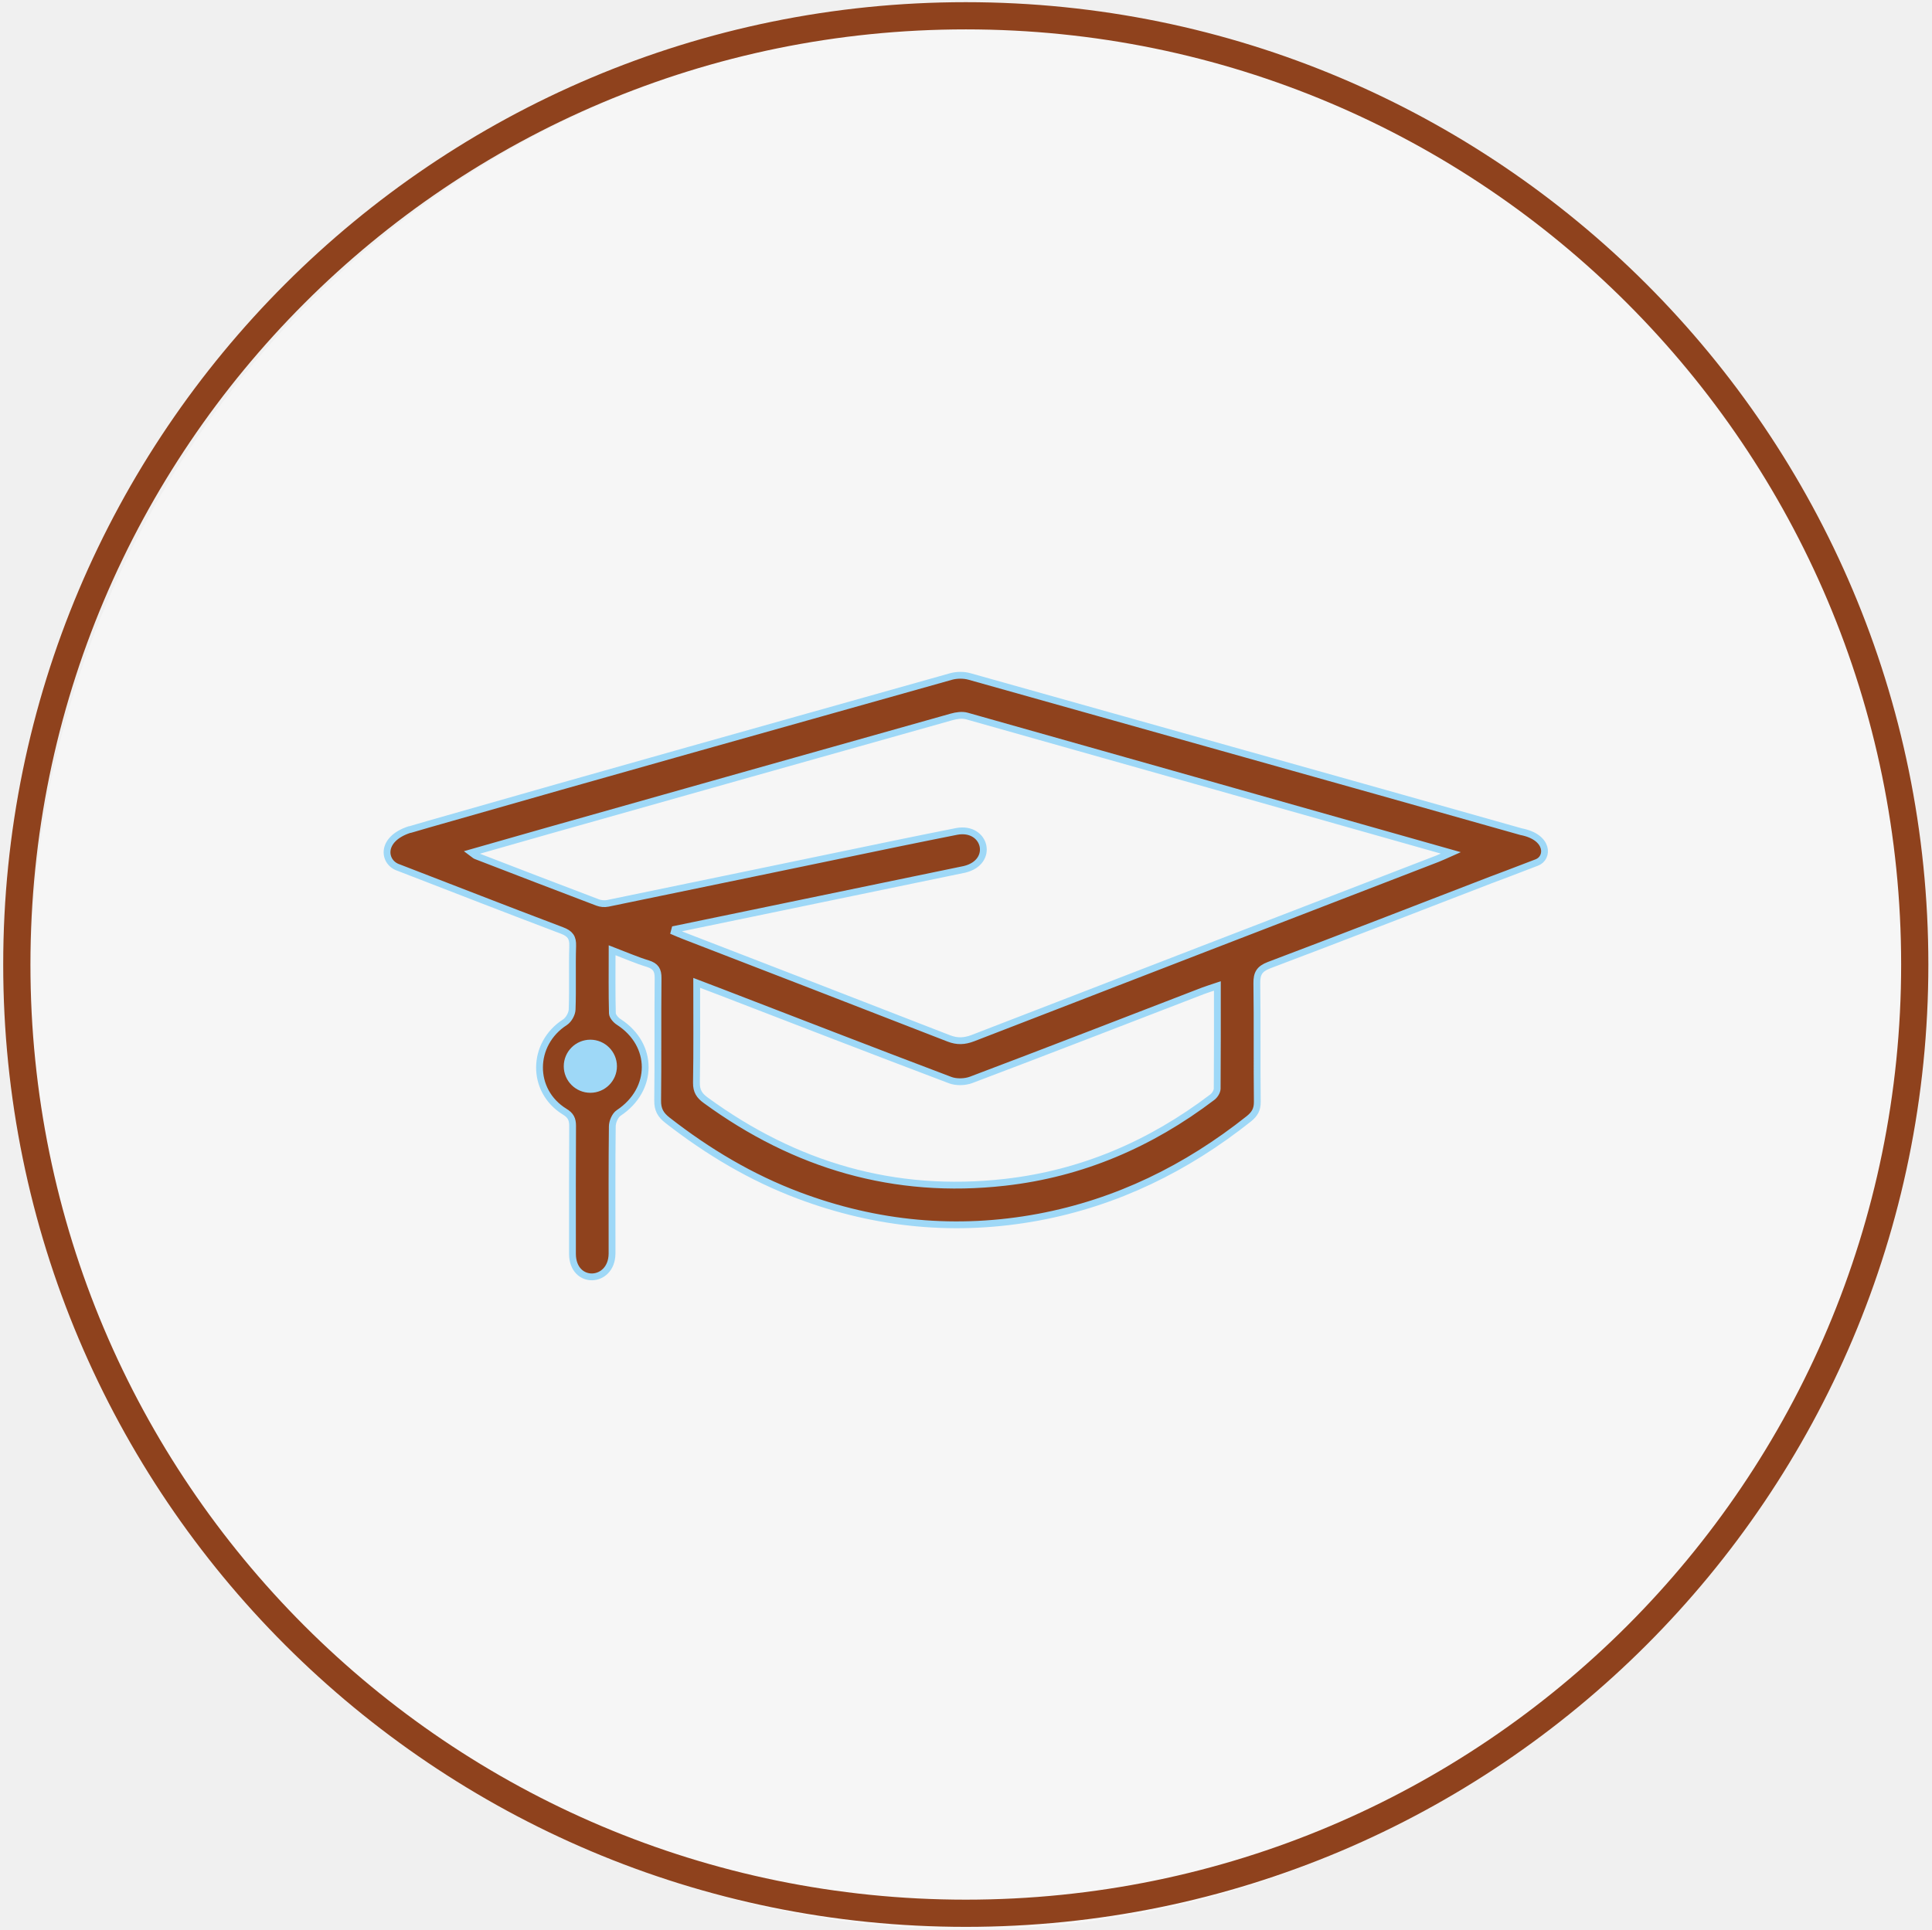
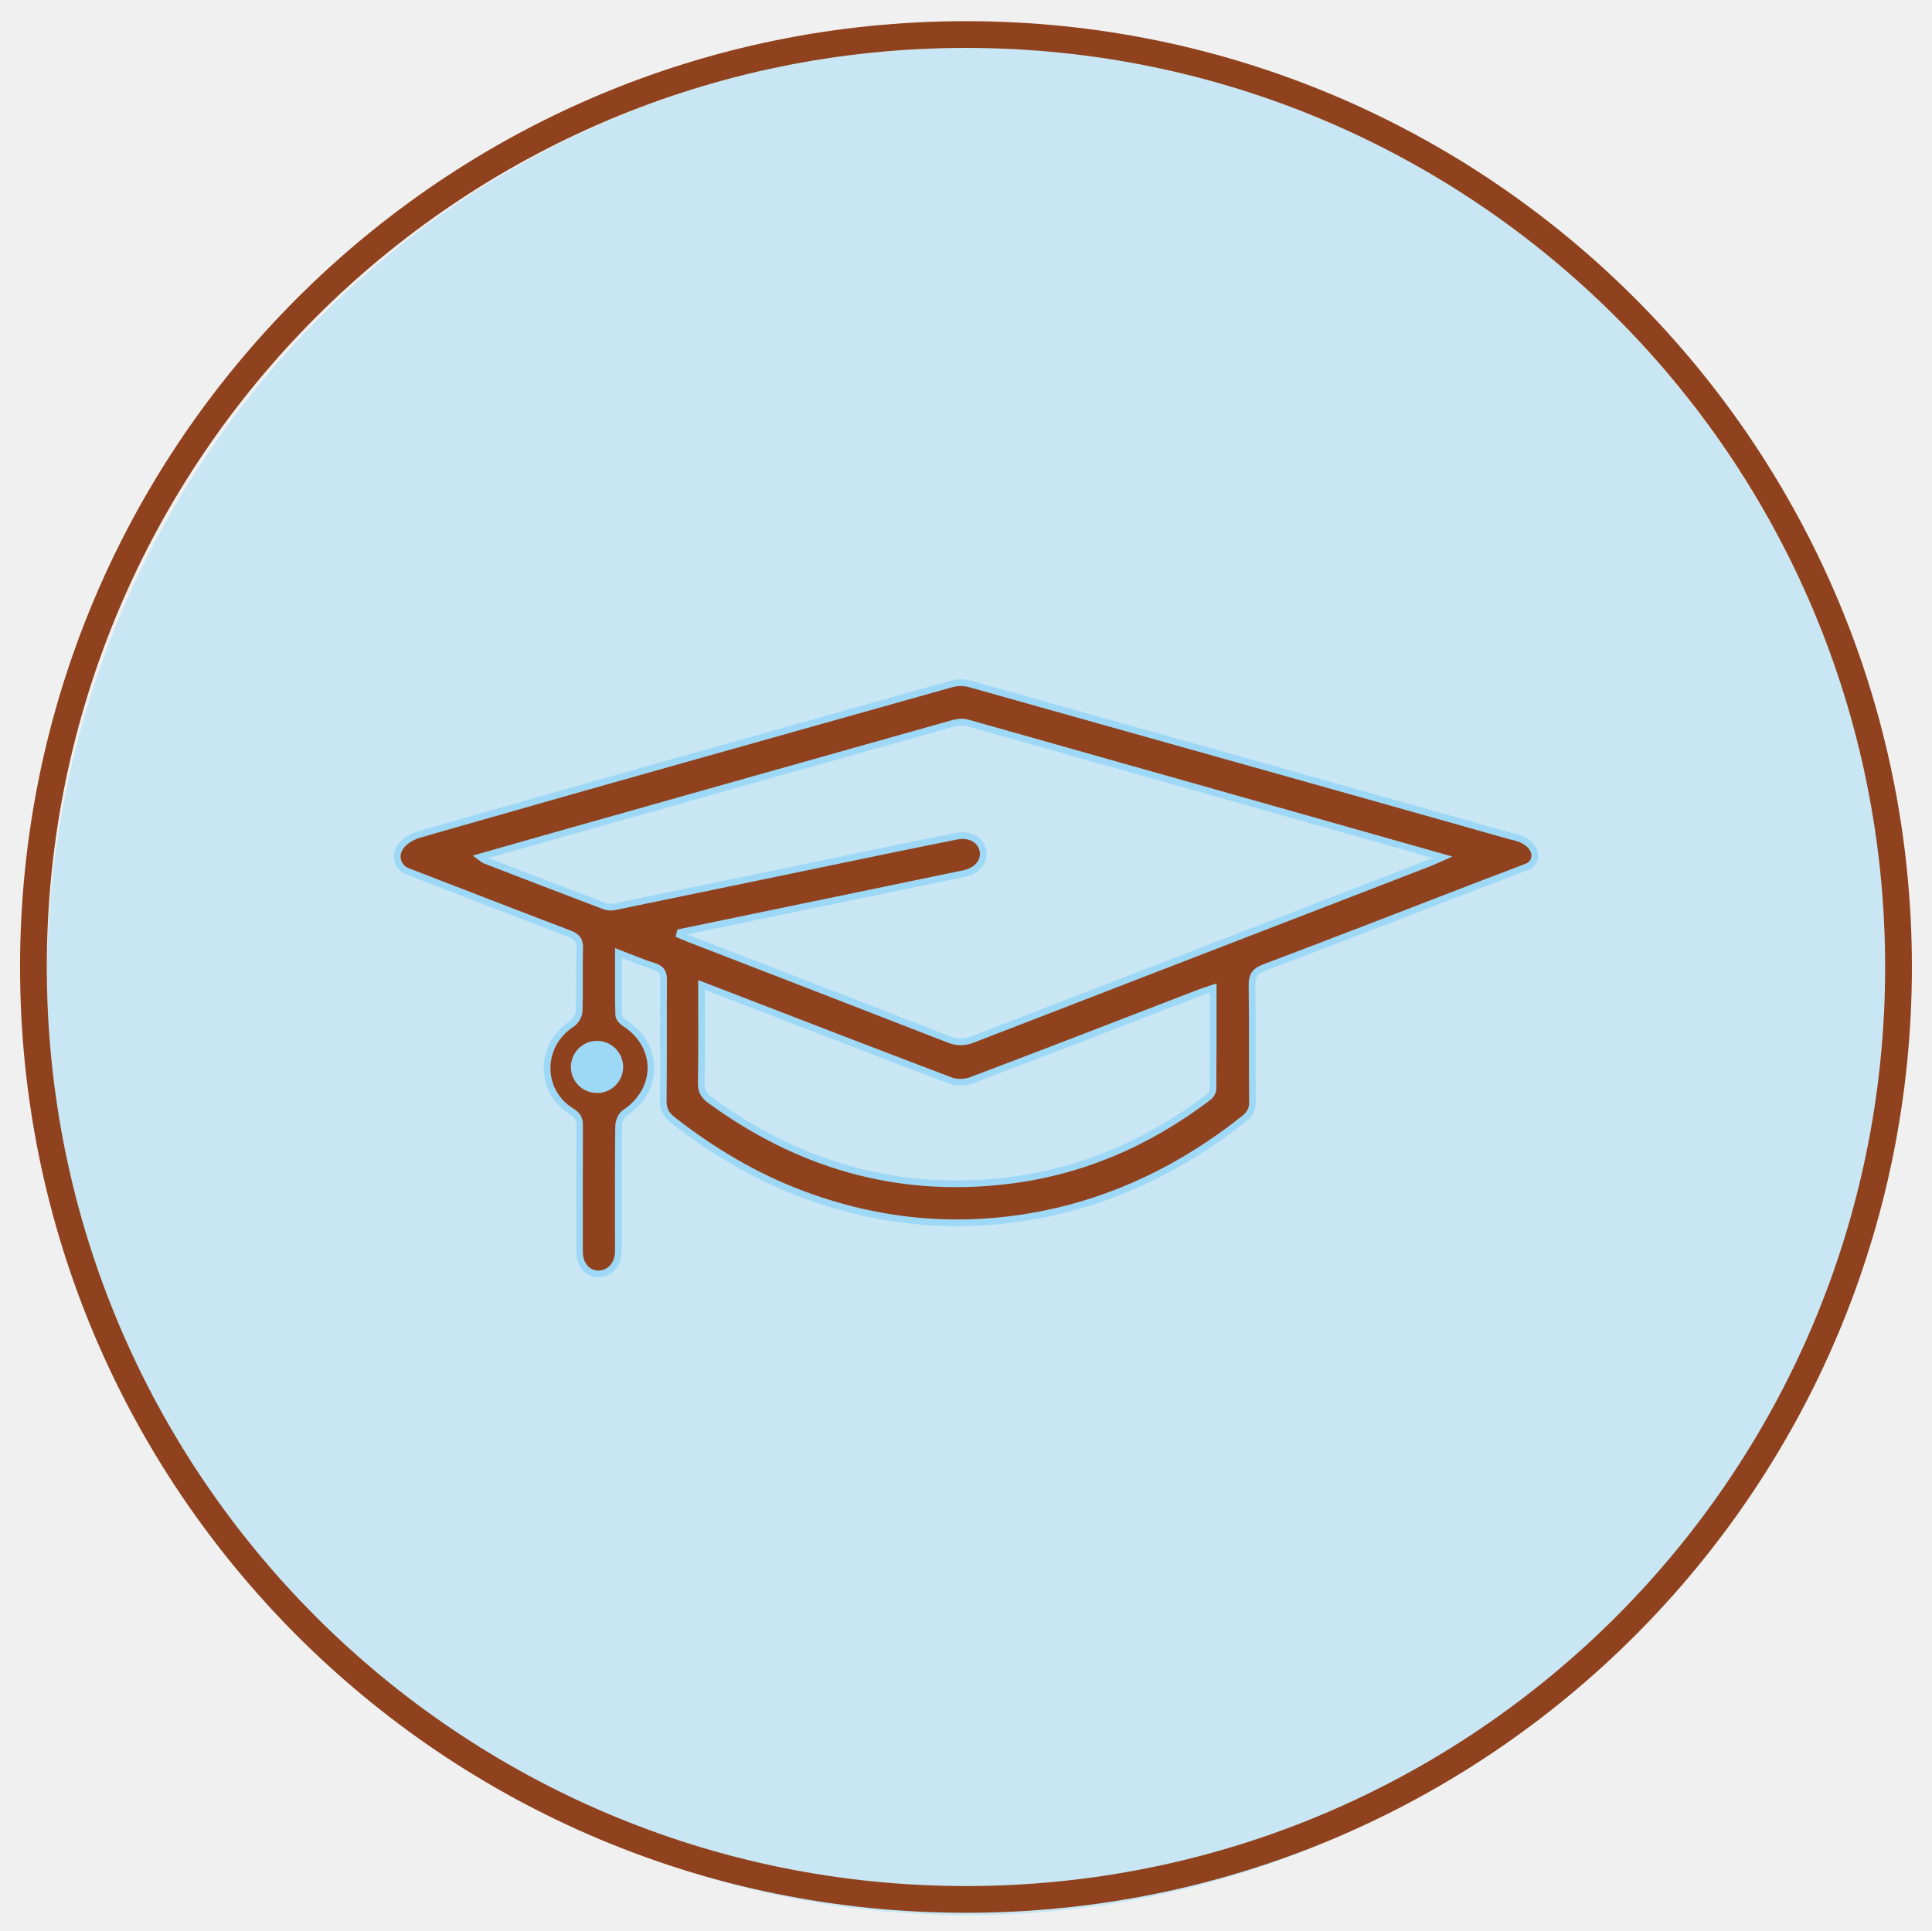
- <svg xmlns="http://www.w3.org/2000/svg" version="1.1" id="Calque_1" x="0px" y="0px" width="71px" height="70.917px" viewBox="14.75 13.583 71 70.917" enable-background="new 14.75 13.583 71 70.917" xml:space="preserve">
-   <ellipse opacity="0.4" fill="#FFFFFF" cx="50.312" cy="49.562" rx="34.438" ry="34.938" />
+ <svg xmlns="http://www.w3.org/2000/svg" version="1.1" id="Calque_1" x="0px" y="0px" width="72.25px" height="72.209px" viewBox="-1.25 -1.292 72.25 72.209" enable-background="new -1.25 -1.292 72.25 72.209" xml:space="preserve">
+   <radialGradient id="SVGID_1_" cx="34.944" cy="35.399" r="34.689" gradientUnits="userSpaceOnUse">
+     <stop offset="0" style="stop-color:#8DD8F8" />
+     <stop offset="0.131" style="stop-color:#8DD8F8" />
+     <stop offset="1" style="stop-color:#8DD8F8" />
+   </radialGradient>
+   <ellipse opacity="0.4" fill="url(#SVGID_1_)" cx="34.944" cy="35.399" rx="34.438" ry="34.938" />
  <g>
-     <circle fill="none" stroke="#8F421D" stroke-miterlimit="10" cx="50.242" cy="49.037" r="34.874" />
-     <path fill="#8F421D" d="M37.245,48.512c0,0.826-0.01,1.572,0.01,2.318c0.004,0.109,0.127,0.25,0.233,0.317   c1.299,0.837,1.295,2.485,0,3.345c-0.134,0.088-0.233,0.322-0.236,0.492c-0.017,1.395-0.01,2.79-0.01,4.184v0.502   c-0.015,1.102-1.449,1.16-1.454,0v-0.477c0-1.408-0.004-2.816,0.005-4.227c0-0.244-0.07-0.387-0.29-0.519   c-1.246-0.764-1.226-2.494,0.009-3.289c0.137-0.088,0.26-0.309,0.264-0.471c0.027-0.777-0.004-1.555,0.02-2.332   c0.011-0.316-0.097-0.457-0.393-0.569c-2.45-0.929-3.562-1.37-6.004-2.312c-0.566-0.183-0.69-1.042,0.399-1.397   c0.077-0.009-0.096,0.028,0.698-0.198c6.393-1.834,12.804-3.625,19.205-5.429c0.211-0.059,0.468-0.06,0.678-0.001   c7.279,2.051,12.998,3.645,20.272,5.705c1.033,0.201,1.015,0.969,0.575,1.133c-1.064,0.413-1.247,0.473-1.694,0.644   c-2.714,1.048-5.429,2.103-8.152,3.132c-0.35,0.135-0.446,0.309-0.442,0.664c0.021,1.454,0,2.908,0.017,4.359   c0.002,0.283-0.097,0.449-0.31,0.621c-2.288,1.818-4.84,3.074-7.719,3.615c-3.011,0.562-5.954,0.281-8.818-0.795   c-1.757-0.66-3.348-1.611-4.824-2.762c-0.258-0.199-0.371-0.398-0.365-0.732c0.018-1.495,0-2.994,0.015-4.492   c0.004-0.299-0.087-0.445-0.373-0.535C38.141,48.879,37.74,48.701,37.245,48.512 M39.552,47.742   c-0.008,0.03-0.017,0.06-0.025,0.091c0.118,0.05,0.233,0.101,0.351,0.146c3.247,1.256,6.498,2.51,9.74,3.774   c0.312,0.121,0.576,0.107,0.884-0.01c5.685-2.203,11.38-4.398,17.073-6.595c0.14-0.054,0.277-0.12,0.491-0.215   c-5.995-1.698-11.891-3.369-17.787-5.032c-0.17-0.047-0.38-0.017-0.555,0.033c-4.956,1.393-9.91,2.795-14.862,4.194   c-0.914,0.259-1.827,0.521-2.784,0.794c0.093,0.068,0.123,0.104,0.161,0.119c1.49,0.574,2.976,1.149,4.466,1.713   c0.117,0.045,0.259,0.06,0.382,0.034c3.567-0.733,7.134-1.478,10.701-2.216c0.698-0.145,1.397-0.282,2.125-0.429   c1.067-0.192,1.396,1.13,0.281,1.396C46.616,46.279,43.084,47.01,39.552,47.742 M59.488,49.826   c-0.201,0.068-0.366,0.116-0.525,0.177c-2.839,1.095-5.674,2.196-8.519,3.272c-0.229,0.088-0.551,0.097-0.778,0.01   c-2.803-1.061-5.599-2.145-8.394-3.223c-0.295-0.111-0.587-0.225-0.919-0.351c0,1.271,0.011,2.472-0.009,3.674   c-0.004,0.304,0.108,0.474,0.344,0.644c3.283,2.396,6.927,3.473,10.989,3.014c2.836-0.32,5.36-1.411,7.621-3.127   c0.092-0.067,0.18-0.207,0.183-0.315C59.491,52.355,59.488,51.109,59.488,49.826" />
-     <path fill="none" stroke="#9ED8F7" stroke-width="0.25" stroke-miterlimit="10" d="M37.245,48.512c0,0.826-0.01,1.572,0.01,2.318   c0.004,0.109,0.127,0.25,0.233,0.317c1.299,0.837,1.295,2.485,0,3.345c-0.134,0.088-0.233,0.322-0.236,0.492   c-0.017,1.395-0.01,2.79-0.01,4.184v0.502c-0.015,1.102-1.449,1.16-1.454,0v-0.477c0-1.408-0.004-2.816,0.005-4.227   c0-0.244-0.07-0.387-0.29-0.519c-1.246-0.764-1.226-2.494,0.009-3.289c0.137-0.088,0.26-0.309,0.264-0.471   c0.027-0.777-0.004-1.555,0.02-2.332c0.011-0.316-0.097-0.457-0.393-0.569c-2.45-0.929-3.562-1.37-6.004-2.312   c-0.566-0.183-0.69-1.042,0.399-1.397c0.077-0.009-0.096,0.028,0.698-0.198c6.393-1.834,12.804-3.625,19.205-5.429   c0.211-0.059,0.468-0.06,0.678-0.001c7.279,2.051,12.998,3.645,20.272,5.705c1.033,0.201,1.015,0.969,0.575,1.133   c-1.064,0.413-1.247,0.473-1.694,0.644c-2.714,1.048-5.429,2.103-8.152,3.132c-0.35,0.135-0.446,0.309-0.442,0.664   c0.021,1.454,0,2.908,0.017,4.359c0.002,0.283-0.097,0.449-0.31,0.621c-2.288,1.818-4.84,3.074-7.719,3.615   c-3.011,0.562-5.954,0.281-8.818-0.795c-1.757-0.66-3.348-1.611-4.824-2.762c-0.258-0.199-0.371-0.398-0.365-0.732   c0.018-1.495,0-2.994,0.015-4.492c0.004-0.299-0.087-0.445-0.373-0.535C38.141,48.879,37.74,48.701,37.245,48.512z M39.552,47.742   c-0.008,0.03-0.017,0.06-0.025,0.091c0.118,0.05,0.233,0.101,0.351,0.146c3.247,1.256,6.498,2.51,9.74,3.774   c0.312,0.121,0.576,0.107,0.884-0.01c5.685-2.203,11.38-4.398,17.073-6.595c0.14-0.054,0.277-0.12,0.491-0.215   c-5.995-1.698-11.891-3.369-17.787-5.032c-0.17-0.047-0.38-0.017-0.555,0.033c-4.956,1.393-9.91,2.795-14.862,4.194   c-0.914,0.259-1.827,0.521-2.784,0.794c0.093,0.068,0.123,0.104,0.161,0.119c1.49,0.574,2.976,1.149,4.466,1.713   c0.117,0.045,0.259,0.06,0.382,0.034c3.567-0.733,7.134-1.478,10.701-2.216c0.698-0.145,1.397-0.282,2.125-0.429   c1.067-0.192,1.396,1.13,0.281,1.396C46.616,46.279,43.084,47.01,39.552,47.742z M59.488,49.826   c-0.201,0.068-0.366,0.116-0.525,0.177c-2.839,1.095-5.674,2.196-8.519,3.272c-0.229,0.088-0.551,0.097-0.778,0.01   c-2.803-1.061-5.599-2.145-8.394-3.223c-0.295-0.111-0.587-0.225-0.919-0.351c0,1.271,0.011,2.472-0.009,3.674   c-0.004,0.304,0.108,0.474,0.344,0.644c3.283,2.396,6.927,3.473,10.989,3.014c2.836-0.32,5.36-1.411,7.621-3.127   c0.092-0.067,0.18-0.207,0.183-0.315C59.491,52.355,59.488,51.109,59.488,49.826z" />
-     <radialGradient id="SVGID_1_" cx="357.445" cy="-219.276" r="0.977" gradientTransform="matrix(1 0 0 -1 -321 -166.5)" gradientUnits="userSpaceOnUse">
+     <circle fill="none" stroke="#8F421D" stroke-miterlimit="10" cx="34.874" cy="34.874" r="34.874" />
+     <path fill="#8F421D" d="M21.877,34.349c0,0.825-0.011,1.571,0.01,2.317c0.004,0.109,0.127,0.25,0.233,0.317   c1.299,0.837,1.295,2.485,0,3.345c-0.135,0.088-0.233,0.322-0.236,0.492c-0.018,1.395-0.01,2.79-0.01,4.184v0.502   c-0.016,1.103-1.449,1.16-1.454,0V45.03c0-1.408-0.004-2.816,0.005-4.227c0-0.244-0.07-0.387-0.29-0.52   c-1.246-0.764-1.226-2.494,0.009-3.289c0.137-0.088,0.26-0.309,0.264-0.471c0.027-0.777-0.004-1.555,0.021-2.332   c0.011-0.316-0.097-0.457-0.394-0.568c-2.449-0.93-3.562-1.371-6.003-2.312c-0.566-0.184-0.69-1.042,0.399-1.396   c0.077-0.01-0.096,0.027,0.698-0.199c6.393-1.834,12.804-3.625,19.205-5.428c0.211-0.06,0.468-0.061,0.678-0.002   c7.279,2.051,12.998,3.645,20.271,5.705c1.033,0.201,1.016,0.969,0.576,1.133c-1.064,0.414-1.248,0.473-1.694,0.645   c-2.714,1.048-5.429,2.104-8.152,3.132c-0.351,0.136-0.446,0.31-0.442,0.664c0.021,1.454,0,2.907,0.018,4.358   c0.002,0.283-0.098,0.449-0.311,0.621c-2.287,1.818-4.84,3.074-7.719,3.615c-3.011,0.562-5.953,0.281-8.818-0.795   c-1.756-0.66-3.348-1.611-4.823-2.762c-0.259-0.199-0.371-0.398-0.365-0.732c0.019-1.494,0-2.994,0.015-4.492   c0.004-0.299-0.086-0.444-0.373-0.535C22.772,34.715,22.372,34.538,21.877,34.349 M24.184,33.579   c-0.008,0.03-0.017,0.061-0.024,0.092c0.117,0.049,0.232,0.101,0.351,0.146c3.247,1.256,6.498,2.511,9.74,3.774   c0.312,0.121,0.575,0.106,0.884-0.01c5.686-2.203,11.38-4.398,17.073-6.596c0.14-0.055,0.276-0.12,0.491-0.215   c-5.996-1.698-11.892-3.369-17.787-5.032c-0.17-0.047-0.381-0.017-0.555,0.033c-4.957,1.394-9.91,2.795-14.863,4.194   c-0.914,0.259-1.826,0.521-2.783,0.793c0.093,0.068,0.123,0.104,0.161,0.119c1.49,0.574,2.976,1.149,4.466,1.713   c0.117,0.045,0.259,0.061,0.382,0.035c3.567-0.733,7.134-1.479,10.701-2.217c0.698-0.145,1.397-0.281,2.125-0.429   c1.067-0.192,1.396,1.13,0.28,1.396C31.248,32.116,27.716,32.846,24.184,33.579 M44.12,35.663   c-0.201,0.068-0.366,0.116-0.525,0.178c-2.839,1.095-5.674,2.195-8.52,3.271c-0.229,0.088-0.551,0.098-0.777,0.01   c-2.803-1.061-5.6-2.145-8.395-3.223c-0.295-0.111-0.586-0.225-0.918-0.352c0,1.271,0.01,2.473-0.01,3.674   c-0.004,0.305,0.108,0.475,0.344,0.645c3.283,2.396,6.928,3.473,10.989,3.014c2.837-0.319,5.36-1.41,7.621-3.127   c0.093-0.066,0.181-0.207,0.183-0.314C44.123,38.192,44.12,36.946,44.12,35.663" />
+     <path fill="none" stroke="#9ED8F7" stroke-width="0.25" stroke-miterlimit="10" d="M21.877,34.349c0,0.825-0.011,1.571,0.01,2.317   c0.004,0.109,0.127,0.25,0.233,0.317c1.299,0.837,1.295,2.485,0,3.345c-0.135,0.088-0.233,0.322-0.236,0.492   c-0.018,1.395-0.01,2.79-0.01,4.184v0.502c-0.016,1.103-1.449,1.16-1.454,0V45.03c0-1.408-0.004-2.816,0.005-4.227   c0-0.244-0.07-0.387-0.29-0.52c-1.246-0.764-1.226-2.494,0.009-3.289c0.137-0.088,0.26-0.309,0.264-0.471   c0.027-0.777-0.004-1.555,0.021-2.332c0.011-0.316-0.097-0.457-0.394-0.568c-2.449-0.93-3.562-1.371-6.003-2.312   c-0.566-0.184-0.69-1.042,0.399-1.396c0.077-0.01-0.096,0.027,0.698-0.199c6.393-1.834,12.804-3.625,19.205-5.428   c0.211-0.06,0.468-0.061,0.678-0.002c7.279,2.051,12.998,3.645,20.271,5.705c1.033,0.201,1.016,0.969,0.576,1.133   c-1.064,0.414-1.248,0.473-1.694,0.645c-2.714,1.048-5.429,2.104-8.152,3.132c-0.351,0.136-0.446,0.31-0.442,0.664   c0.021,1.454,0,2.907,0.018,4.358c0.002,0.283-0.098,0.449-0.311,0.621c-2.287,1.818-4.84,3.074-7.719,3.615   c-3.011,0.562-5.953,0.281-8.818-0.795c-1.756-0.66-3.348-1.611-4.823-2.762c-0.259-0.199-0.371-0.398-0.365-0.732   c0.019-1.494,0-2.994,0.015-4.492c0.004-0.299-0.086-0.444-0.373-0.535C22.772,34.715,22.372,34.538,21.877,34.349z M24.184,33.579   c-0.008,0.03-0.017,0.061-0.024,0.092c0.117,0.049,0.232,0.101,0.351,0.146c3.247,1.256,6.498,2.511,9.74,3.774   c0.312,0.121,0.575,0.106,0.884-0.01c5.686-2.203,11.38-4.398,17.073-6.596c0.14-0.055,0.276-0.12,0.491-0.215   c-5.996-1.698-11.892-3.369-17.787-5.032c-0.17-0.047-0.381-0.017-0.555,0.033c-4.957,1.394-9.91,2.795-14.863,4.194   c-0.914,0.259-1.826,0.521-2.783,0.793c0.093,0.068,0.123,0.104,0.161,0.119c1.49,0.574,2.976,1.149,4.466,1.713   c0.117,0.045,0.259,0.061,0.382,0.035c3.567-0.733,7.134-1.479,10.701-2.217c0.698-0.145,1.397-0.281,2.125-0.429   c1.067-0.192,1.396,1.13,0.28,1.396C31.248,32.116,27.716,32.846,24.184,33.579z M44.12,35.663   c-0.201,0.068-0.366,0.116-0.525,0.178c-2.839,1.095-5.674,2.195-8.52,3.271c-0.229,0.088-0.551,0.098-0.777,0.01   c-2.803-1.061-5.6-2.145-8.395-3.223c-0.295-0.111-0.586-0.225-0.918-0.352c0,1.271,0.01,2.473-0.01,3.674   c-0.004,0.305,0.108,0.475,0.344,0.645c3.283,2.396,6.928,3.473,10.989,3.014c2.837-0.319,5.36-1.41,7.621-3.127   c0.093-0.066,0.181-0.207,0.183-0.314C44.123,38.192,44.12,36.946,44.12,35.663z" />
+     <radialGradient id="SVGID_2_" cx="258.076" cy="791.113" r="0.977" gradientTransform="matrix(1 0 0 1 -237 -752.5)" gradientUnits="userSpaceOnUse">
      <stop offset="0" style="stop-color:#9ED8F7" />
      <stop offset="0.131" style="stop-color:#9ED8F7" />
      <stop offset="1" style="stop-color:#9ED8F7" />
    </radialGradient>
-     <path fill="url(#SVGID_1_)" d="M37.422,52.777c0,0.539-0.44,0.975-0.977,0.975c-0.538,0-0.977-0.436-0.977-0.975   c0-0.539,0.438-0.977,0.977-0.977C36.982,51.801,37.422,52.238,37.422,52.777" />
+     <path fill="url(#SVGID_2_)" d="M22.054,38.614c0,0.539-0.439,0.975-0.977,0.975c-0.538,0-0.978-0.436-0.978-0.975   s0.438-0.977,0.978-0.977C21.614,37.637,22.054,38.075,22.054,38.614" />
  </g>
+   <radialGradient id="SVGID_3_" cx="-204" cy="43.959" r="66.832" gradientUnits="userSpaceOnUse">
+     <stop offset="0" style="stop-color:#8DD8F8" />
+     <stop offset="0.131" style="stop-color:#8DD8F8" />
+     <stop offset="1" style="stop-color:#8DD8F8" />
+   </radialGradient>
+   <rect x="-251" y="-38.042" fill="url(#SVGID_3_)" width="94" height="164" />
</svg>
